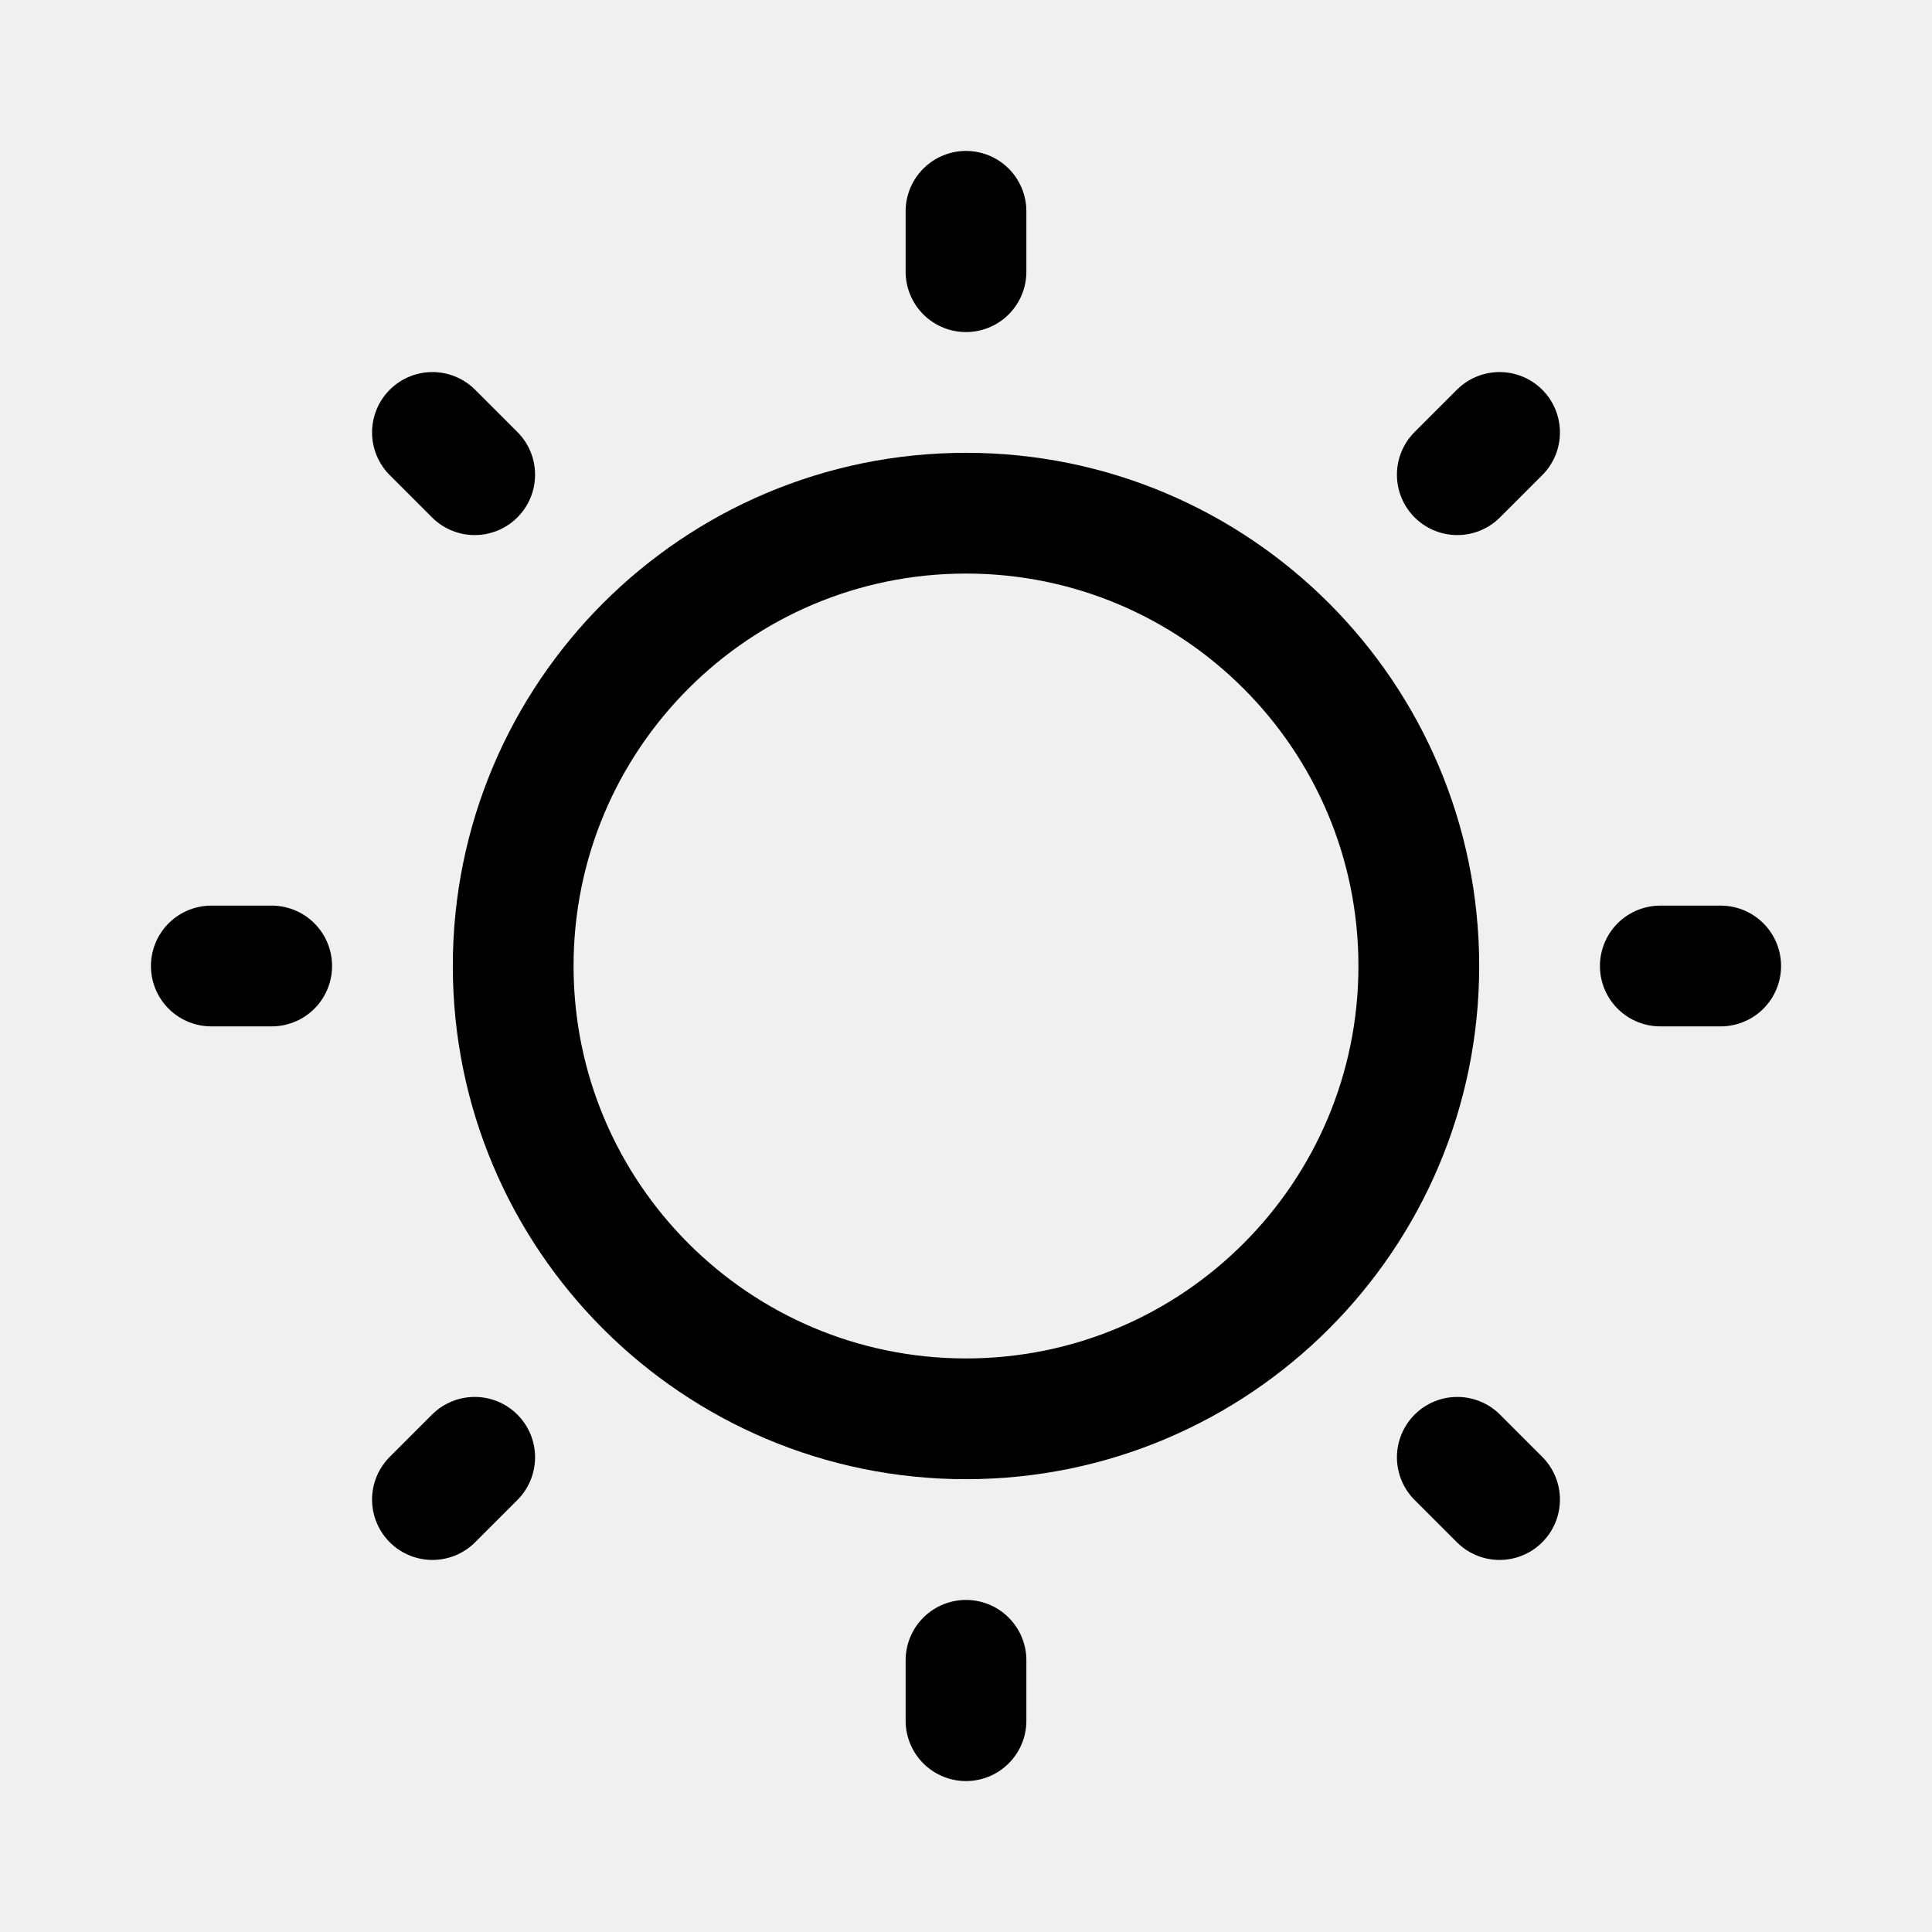
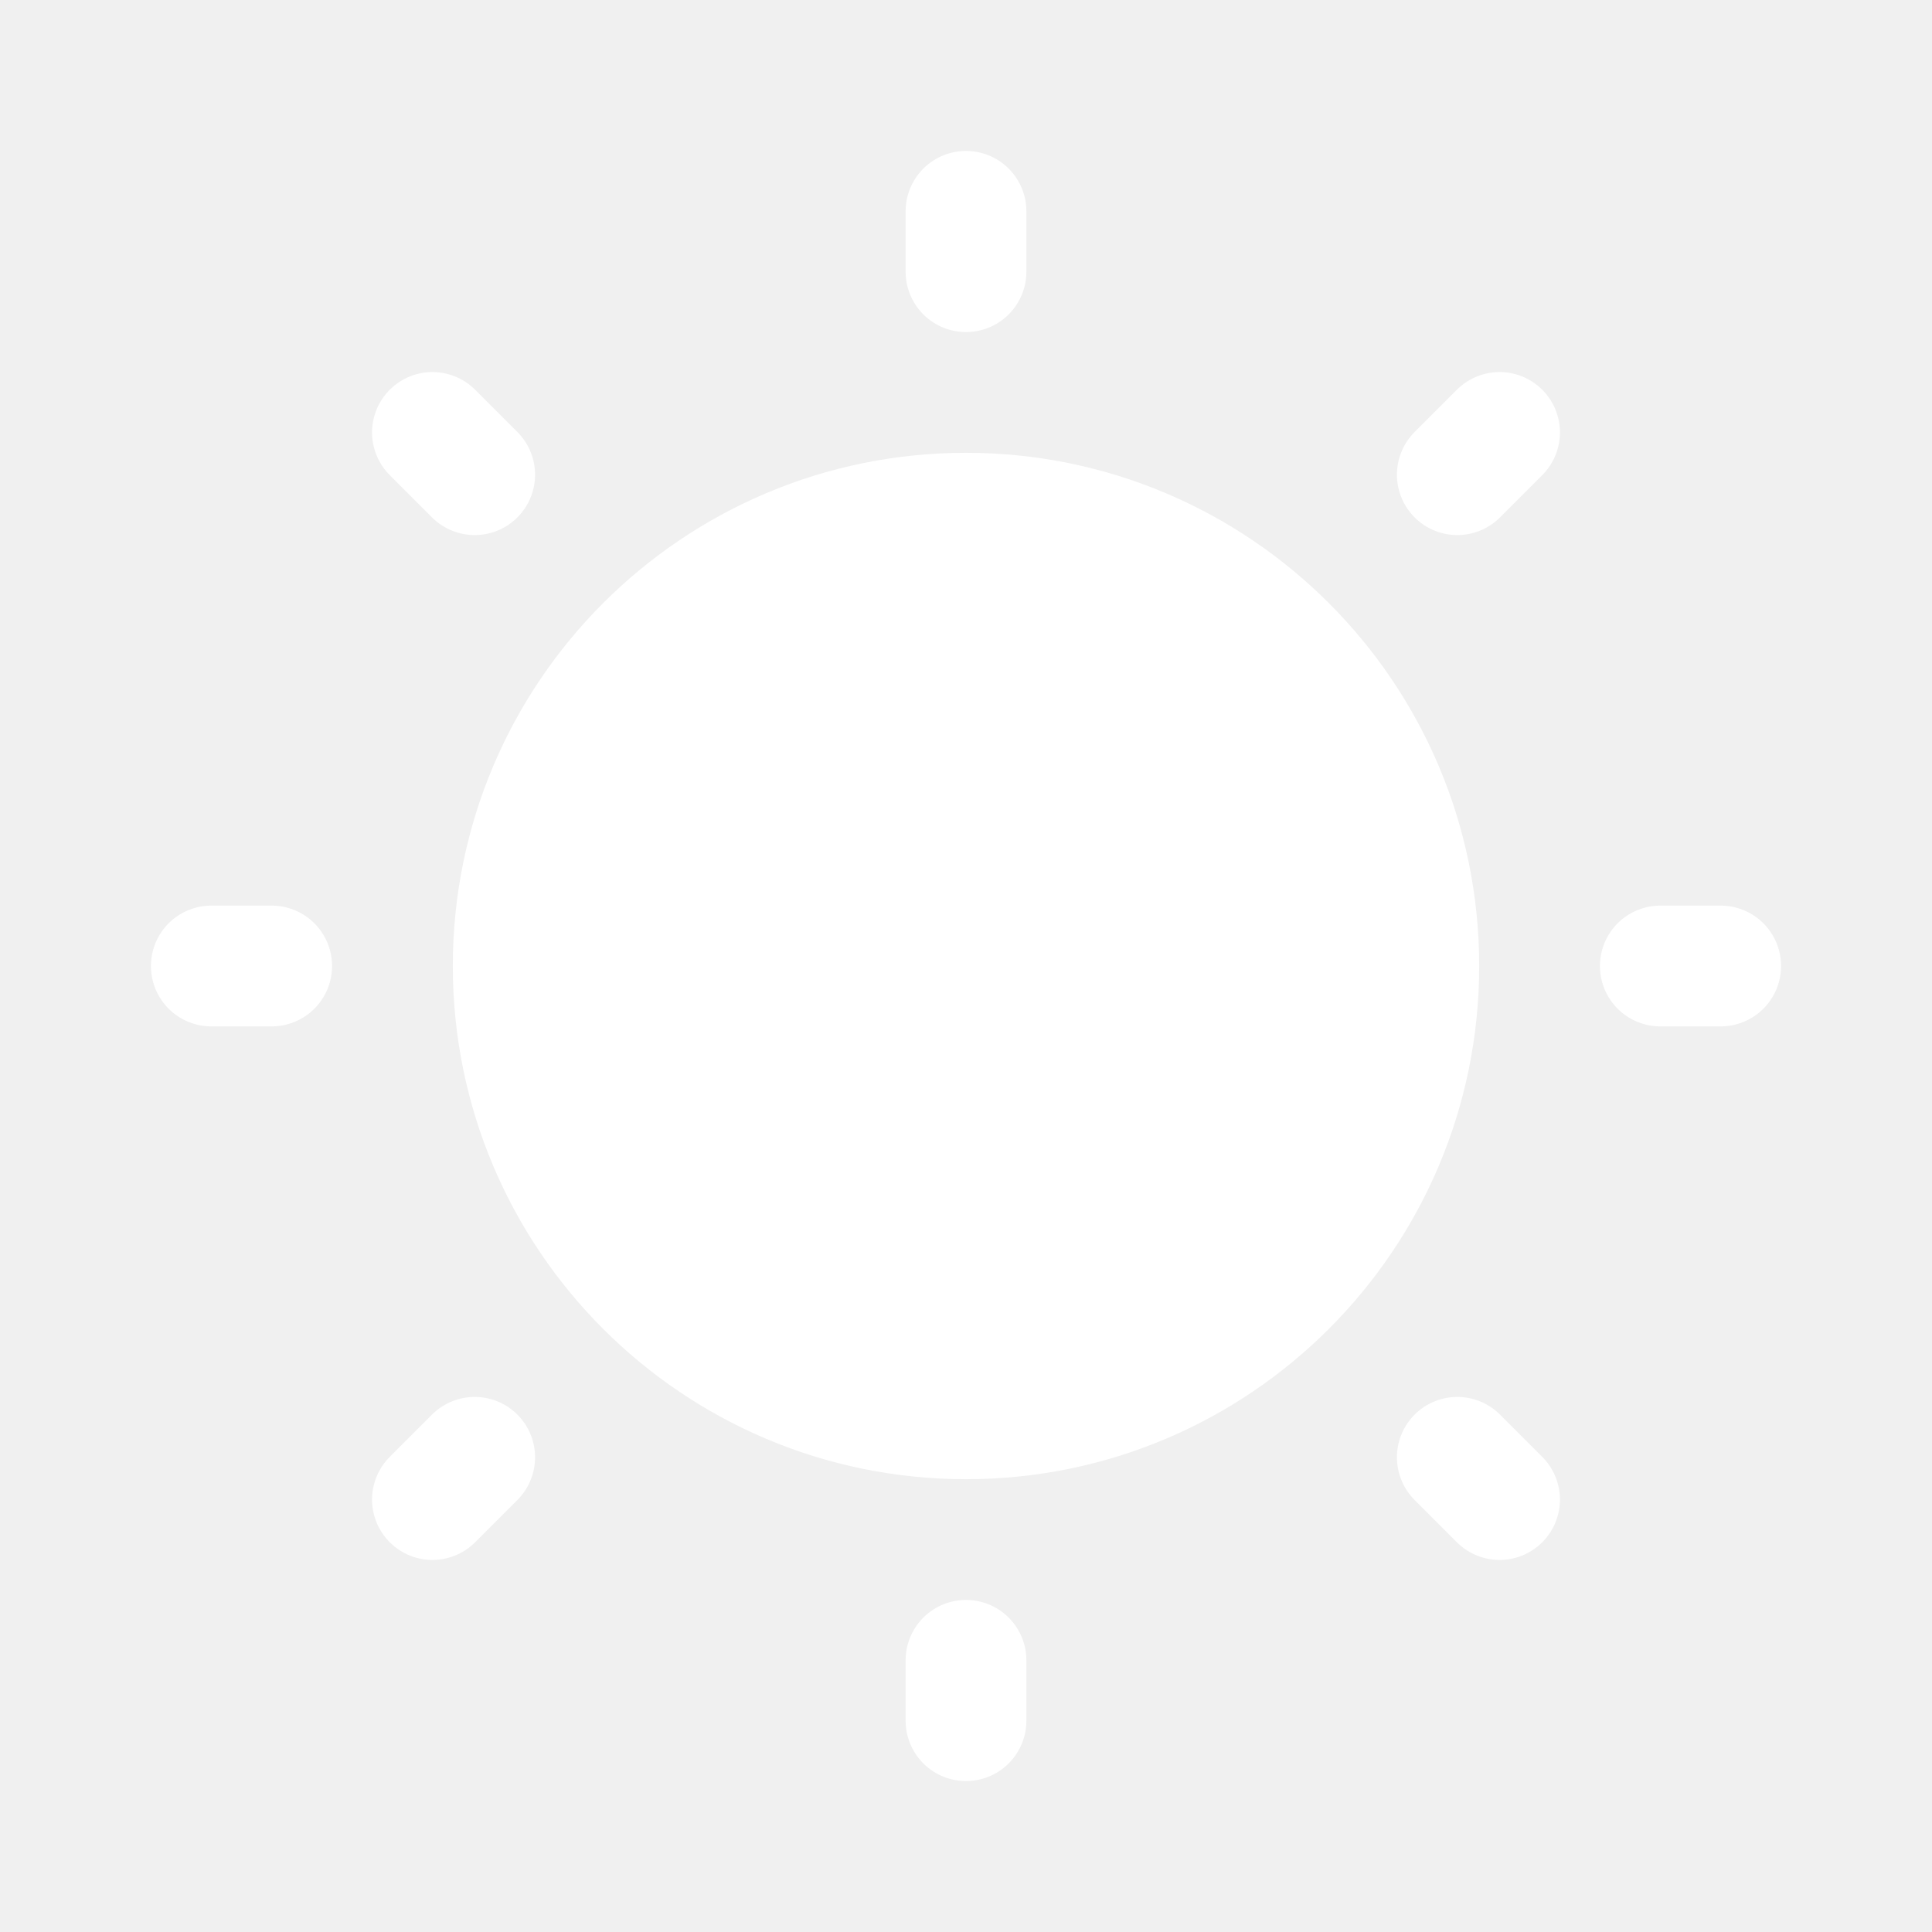
<svg xmlns="http://www.w3.org/2000/svg" viewBox="0 0 256 256">
  <rect fill="none" height="256" width="256" />
-   <circle cx="128" cy="128" fill="none" r="60" stroke="#000" stroke-linecap="round" stroke-linejoin="round" stroke-width="16" />
-   <line fill="none" stroke="#000" stroke-linecap="round" stroke-linejoin="round" stroke-width="16" x1="128" x2="128" y1="36" y2="28" />
-   <line fill="none" stroke="#000" stroke-linecap="round" stroke-linejoin="round" stroke-width="16" x1="62.9" x2="57.3" y1="62.9" y2="57.3" />
-   <line fill="none" stroke="#000" stroke-linecap="round" stroke-linejoin="round" stroke-width="16" x1="36" x2="28" y1="128" y2="128" />
-   <line fill="none" stroke="#000" stroke-linecap="round" stroke-linejoin="round" stroke-width="16" x1="62.9" x2="57.3" y1="193.1" y2="198.7" />
-   <line fill="none" stroke="#000" stroke-linecap="round" stroke-linejoin="round" stroke-width="16" x1="128" x2="128" y1="220" y2="228" />
-   <line fill="none" stroke="#000" stroke-linecap="round" stroke-linejoin="round" stroke-width="16" x1="193.1" x2="198.7" y1="193.1" y2="198.7" />
-   <line fill="none" stroke="#000" stroke-linecap="round" stroke-linejoin="round" stroke-width="16" x1="220" x2="228" y1="128" y2="128" />
-   <line fill="none" stroke="#000" stroke-linecap="round" stroke-linejoin="round" stroke-width="16" x1="193.1" x2="198.7" y1="62.9" y2="57.3" />
+   <circle cx="128" cy="128" fill="#ffffff" r="60" stroke="#ffffff" stroke-linecap="round" stroke-linejoin="round" stroke-width="16" />
+   <line fill="none" stroke="#ffffff" stroke-linecap="round" stroke-linejoin="round" stroke-width="16" x1="128" x2="128" y1="36" y2="28" />
+   <line fill="none" stroke="#ffffff" stroke-linecap="round" stroke-linejoin="round" stroke-width="16" x1="62.9" x2="57.3" y1="62.9" y2="57.3" />
+   <line fill="none" stroke="#ffffff" stroke-linecap="round" stroke-linejoin="round" stroke-width="16" x1="36" x2="28" y1="128" y2="128" />
+   <line fill="none" stroke="#ffffff" stroke-linecap="round" stroke-linejoin="round" stroke-width="16" x1="62.9" x2="57.3" y1="193.1" y2="198.7" />
+   <line fill="none" stroke="#ffffff" stroke-linecap="round" stroke-linejoin="round" stroke-width="16" x1="128" x2="128" y1="220" y2="228" />
+   <line fill="none" stroke="#ffffff" stroke-linecap="round" stroke-linejoin="round" stroke-width="16" x1="193.1" x2="198.7" y1="193.1" y2="198.7" />
+   <line fill="none" stroke="#ffffff" stroke-linecap="round" stroke-linejoin="round" stroke-width="16" x1="220" x2="228" y1="128" y2="128" />
+   <line fill="none" stroke="#ffffff" stroke-linecap="round" stroke-linejoin="round" stroke-width="16" x1="193.1" x2="198.7" y1="62.9" y2="57.3" />
</svg>
